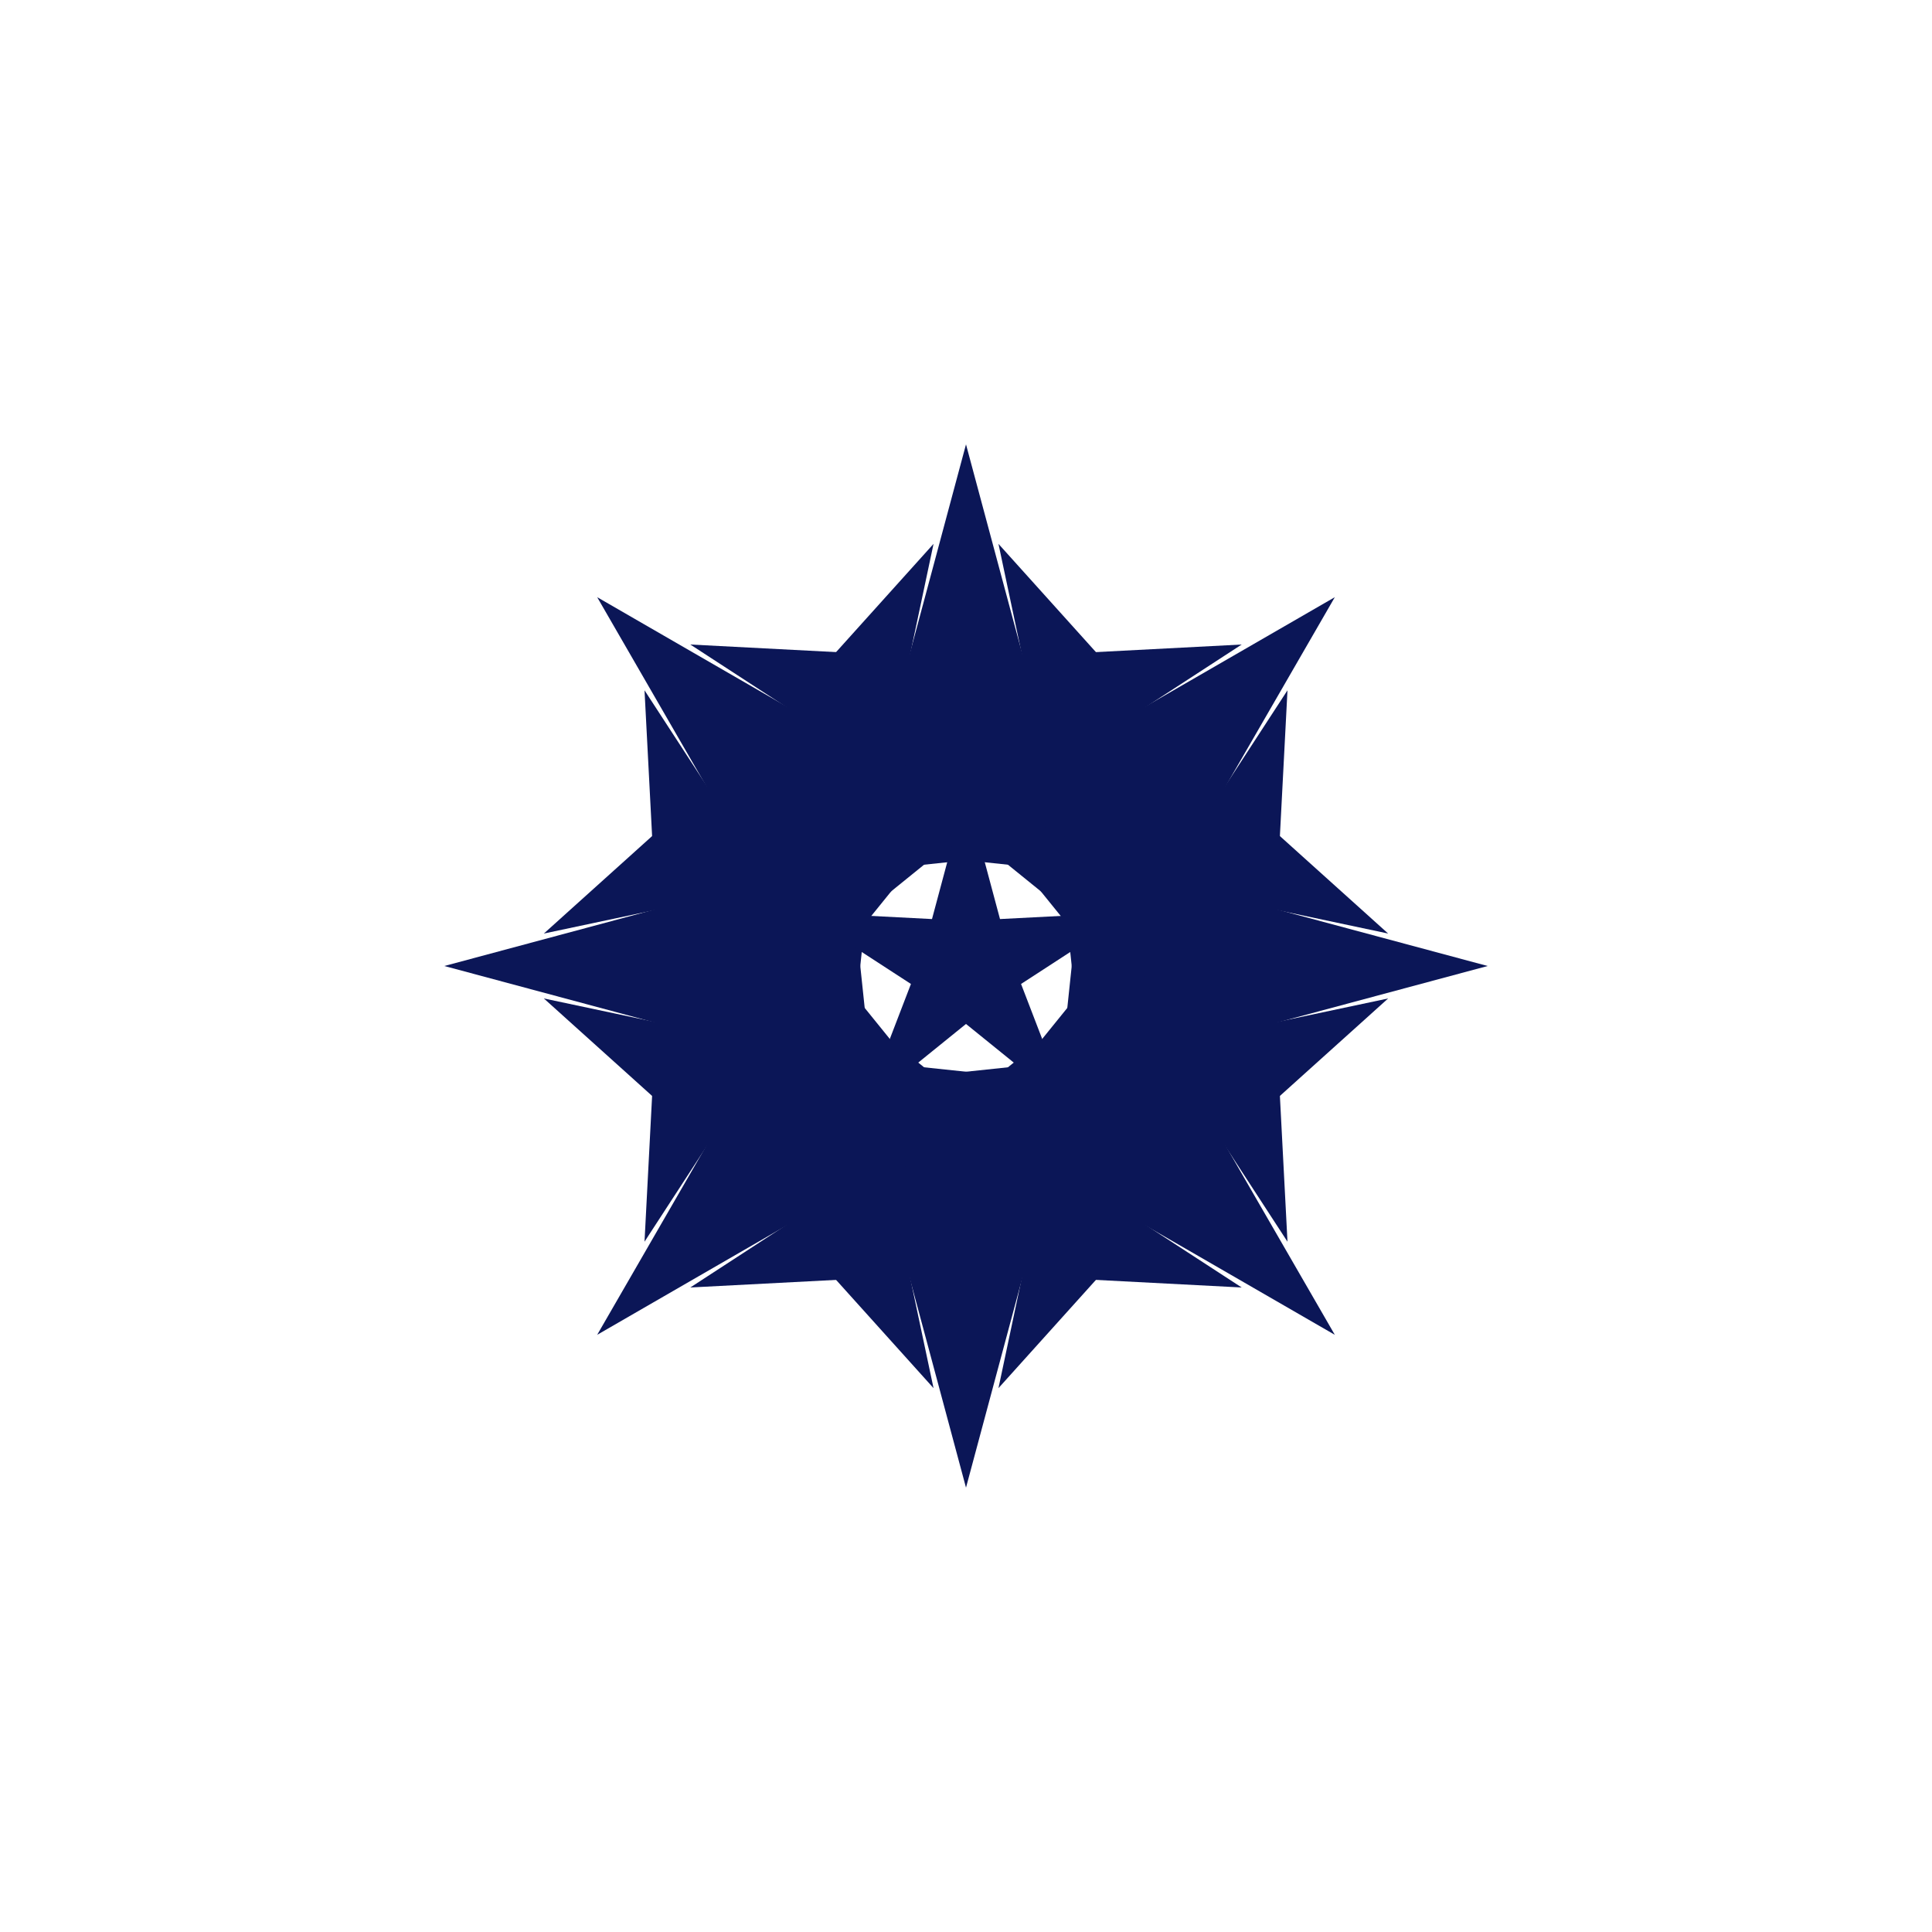
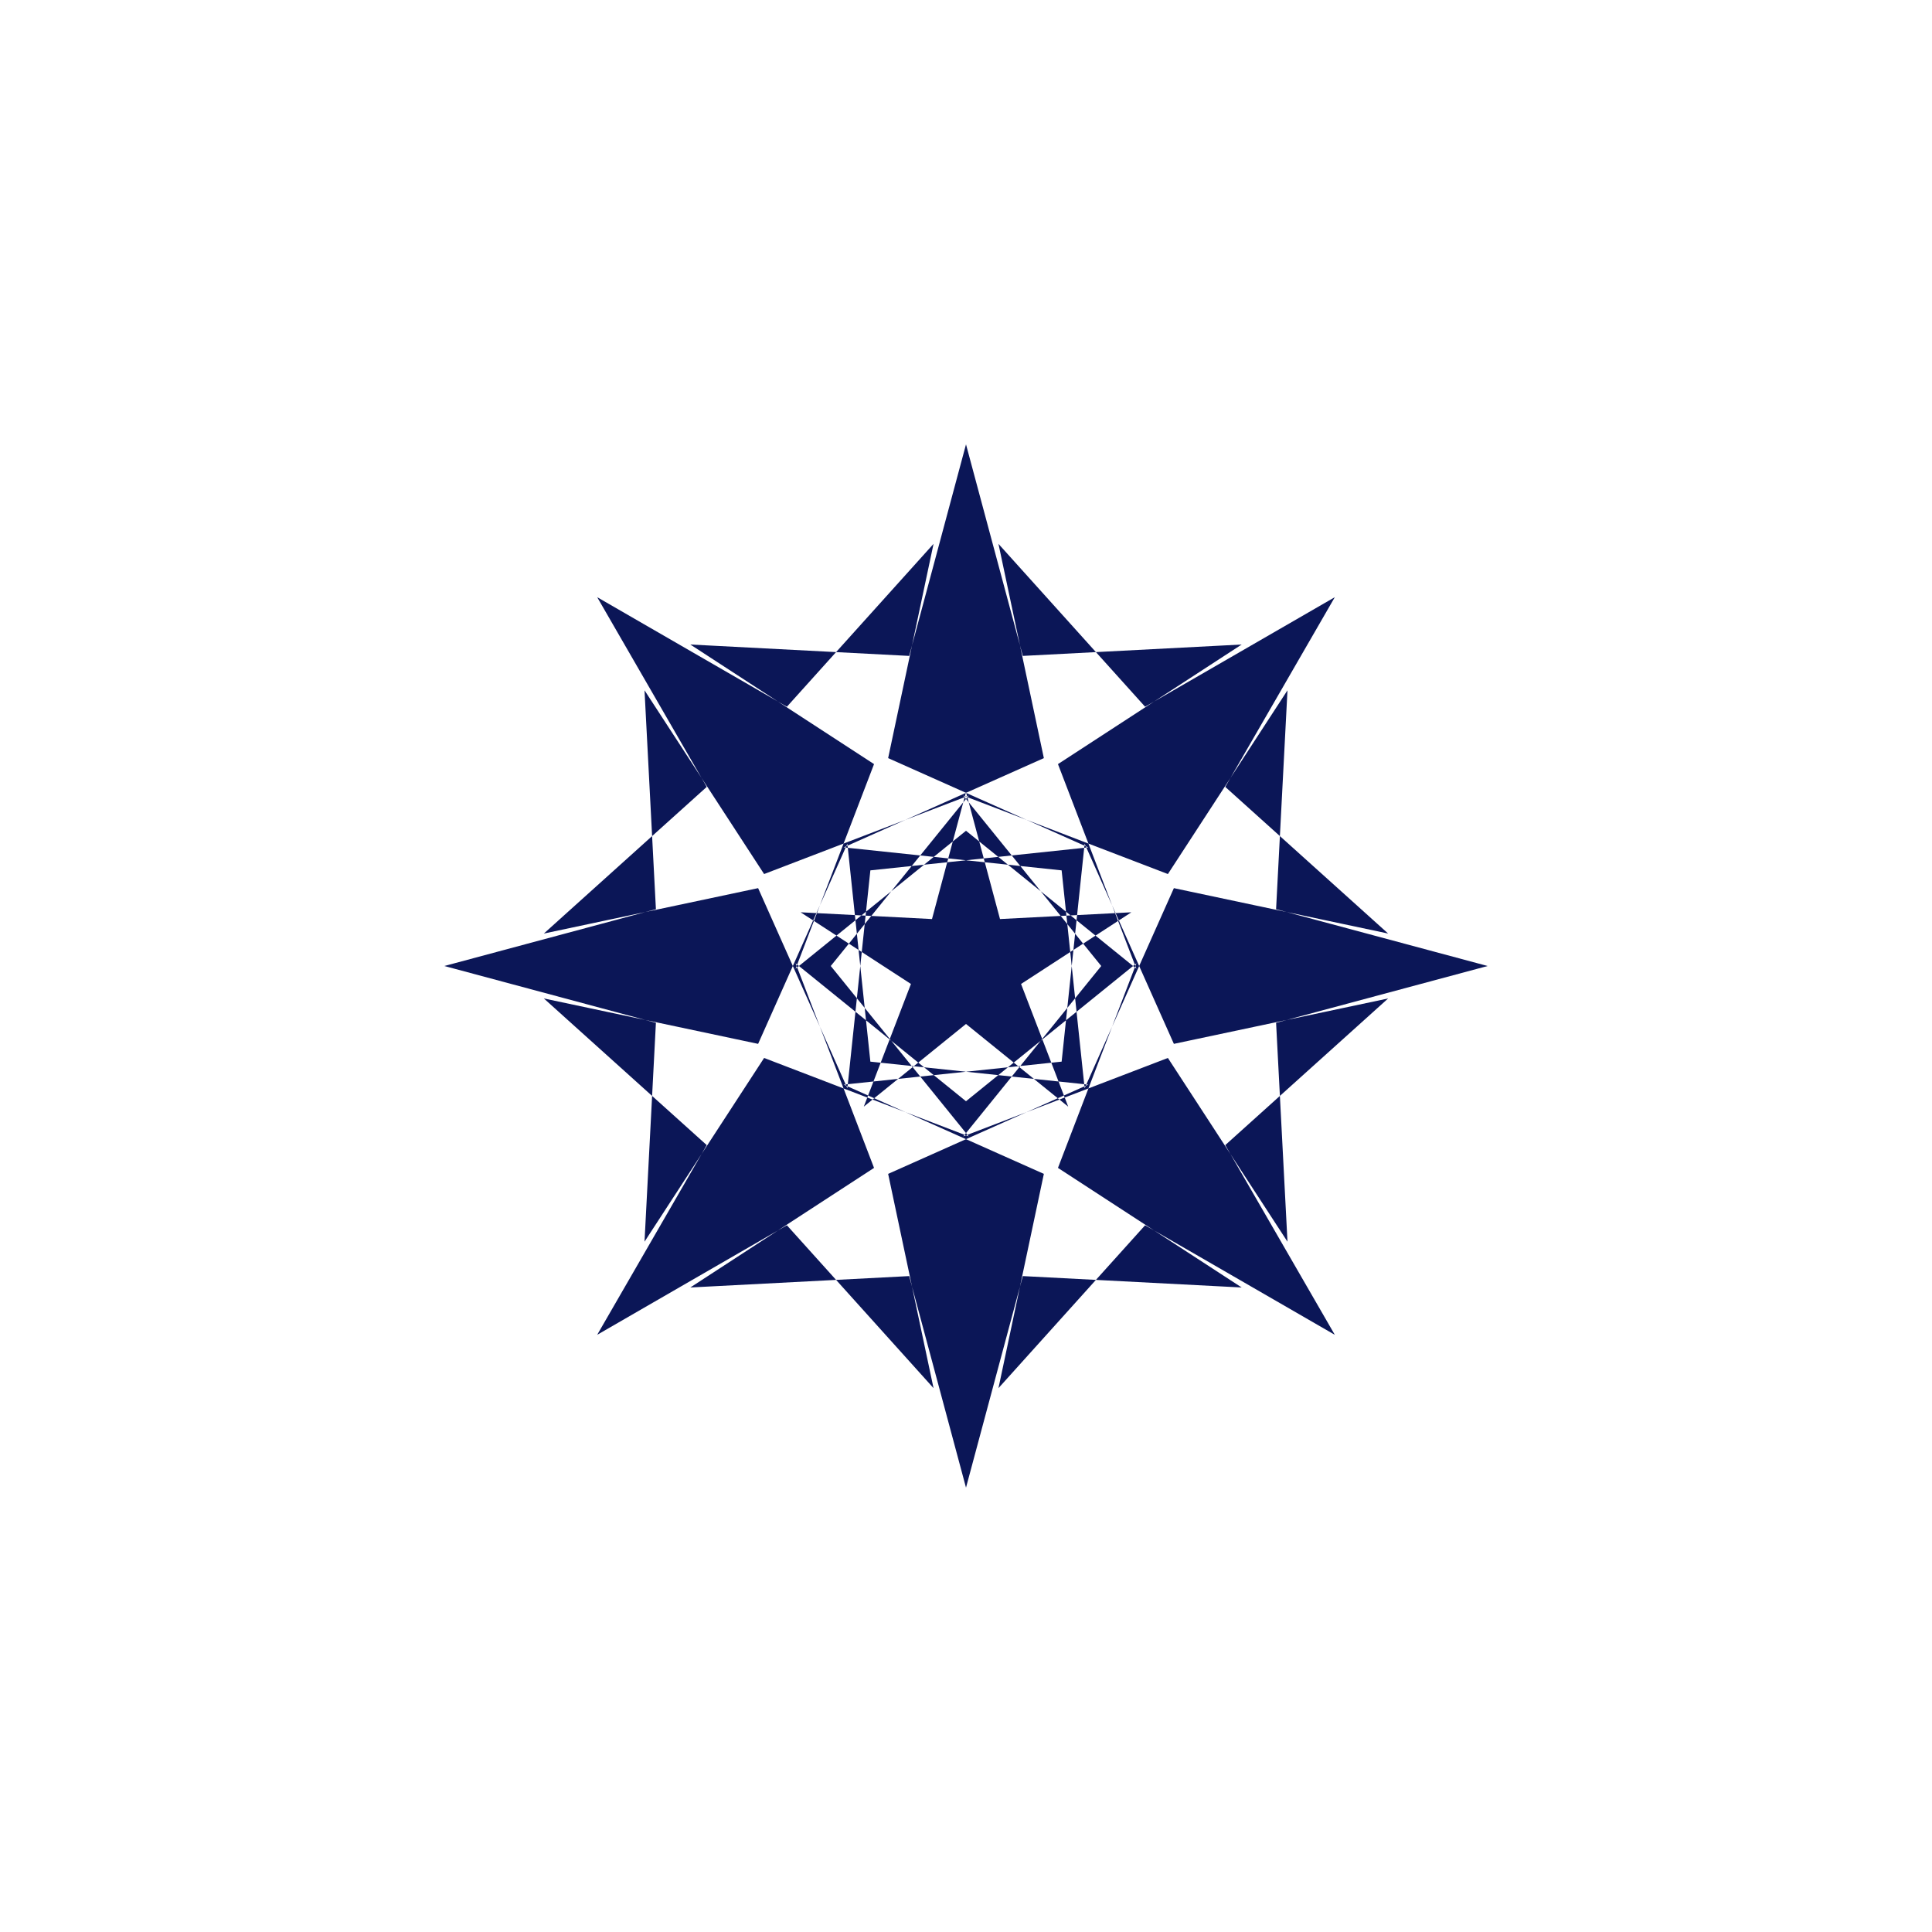
<svg xmlns="http://www.w3.org/2000/svg" viewBox="0 0 100 100" role="img" aria-label="UEFA Champions League">
-   <g fill="#0B1657">
-     <polygon points="50.00,23.00 52.94,33.95 64.27,33.36 54.76,39.55 58.82,50.14 50.00,43.00 41.18,50.14 45.24,39.55 35.73,33.36 47.06,33.95" />
-     <polygon points="69.09,30.91 63.42,40.73 71.85,48.32 60.76,45.97 56.14,56.33 54.95,45.05 43.67,43.86 54.03,39.24 51.68,28.15 59.27,36.58" />
-     <polygon points="77.00,50.00 66.05,52.94 66.64,64.27 60.45,54.76 49.86,58.82 57.00,50.00 49.86,41.18 60.45,45.24 66.64,35.73 66.05,47.06" />
-     <polygon points="69.09,69.09 59.27,63.42 51.68,71.85 54.03,60.76 43.67,56.14 54.95,54.95 56.14,43.67 60.76,54.03 71.85,51.68 63.42,59.27" />
-     <polygon points="50.00,77.00 47.06,66.05 35.73,66.64 45.24,60.45 41.18,49.86 50.00,57.00 58.82,49.86 54.76,60.45 64.27,66.64 52.94,66.05" />
-     <polygon points="30.91,69.09 36.58,59.27 28.15,51.68 39.24,54.03 43.86,43.67 45.05,54.95 56.33,56.14 45.97,60.76 48.32,71.85 40.73,63.42" />
-     <polygon points="23.00,50.00 33.95,47.06 33.36,35.73 39.55,45.24 50.14,41.18 43.00,50.00 50.14,58.82 39.55,54.76 33.36,64.27 33.95,52.94" />
-     <polygon points="30.91,30.91 40.73,36.58 48.32,28.15 45.97,39.24 56.33,43.86 45.05,45.05 43.86,56.33 39.24,45.97 28.15,48.32 36.58,40.73" />
-     <polygon points="50.00,41.00 51.76,47.57 58.56,47.22 52.85,50.93 55.29,57.28 50.00,53.00 44.71,57.28 47.15,50.93 41.44,47.22 48.24,47.57" />
-   </g>
+   <path fill="#0B1657" fill-rule="evenodd" d="M50.00,23.00 L52.94,33.95 L64.27,33.36 L54.76,39.55 L58.82,50.14 L50.00,43.00 L41.18,50.14 L45.24,39.55 L35.73,33.36 L47.06,33.95 Z M69.09,30.91 L63.42,40.73 L71.85,48.32 L60.76,45.97 L56.14,56.33 L54.95,45.05 L43.67,43.86 L54.03,39.24 L51.68,28.15 L59.27,36.58 Z M77.00,50.00 L66.05,52.94 L66.64,64.27 L60.45,54.76 L49.86,58.82 L57.00,50.00 L49.86,41.18 L60.45,45.24 L66.64,35.73 L66.05,47.06 Z M69.09,69.09 L59.27,63.42 L51.68,71.85 L54.03,60.76 L43.67,56.14 L54.95,54.95 L56.14,43.67 L60.76,54.03 L71.85,51.68 L63.42,59.27 Z M50.00,77.00 L47.06,66.05 L35.73,66.64 L45.24,60.45 L41.18,49.86 L50.00,57.00 L58.82,49.86 L54.76,60.45 L64.27,66.64 L52.94,66.05 Z M30.91,69.09 L36.58,59.27 L28.15,51.68 L39.24,54.03 L43.86,43.67 L45.05,54.95 L56.33,56.14 L45.97,60.76 L48.32,71.85 L40.73,63.42 Z M23.00,50.00 L33.95,47.06 L33.36,35.73 L39.55,45.24 L50.14,41.18 L43.00,50.00 L50.14,58.82 L39.55,54.76 L33.36,64.27 L33.95,52.94 Z M30.91,30.91 L40.73,36.58 L48.32,28.15 L45.97,39.24 L56.33,43.86 L45.05,45.05 L43.86,56.33 L39.24,45.97 L28.15,48.32 L36.58,40.73 Z M50.00,41.00 L51.76,47.57 L58.56,47.22 L52.85,50.93 L55.29,57.28 L50.00,53.00 L44.71,57.28 L47.15,50.93 L41.44,47.22 L48.24,47.57 Z" />
</svg>
